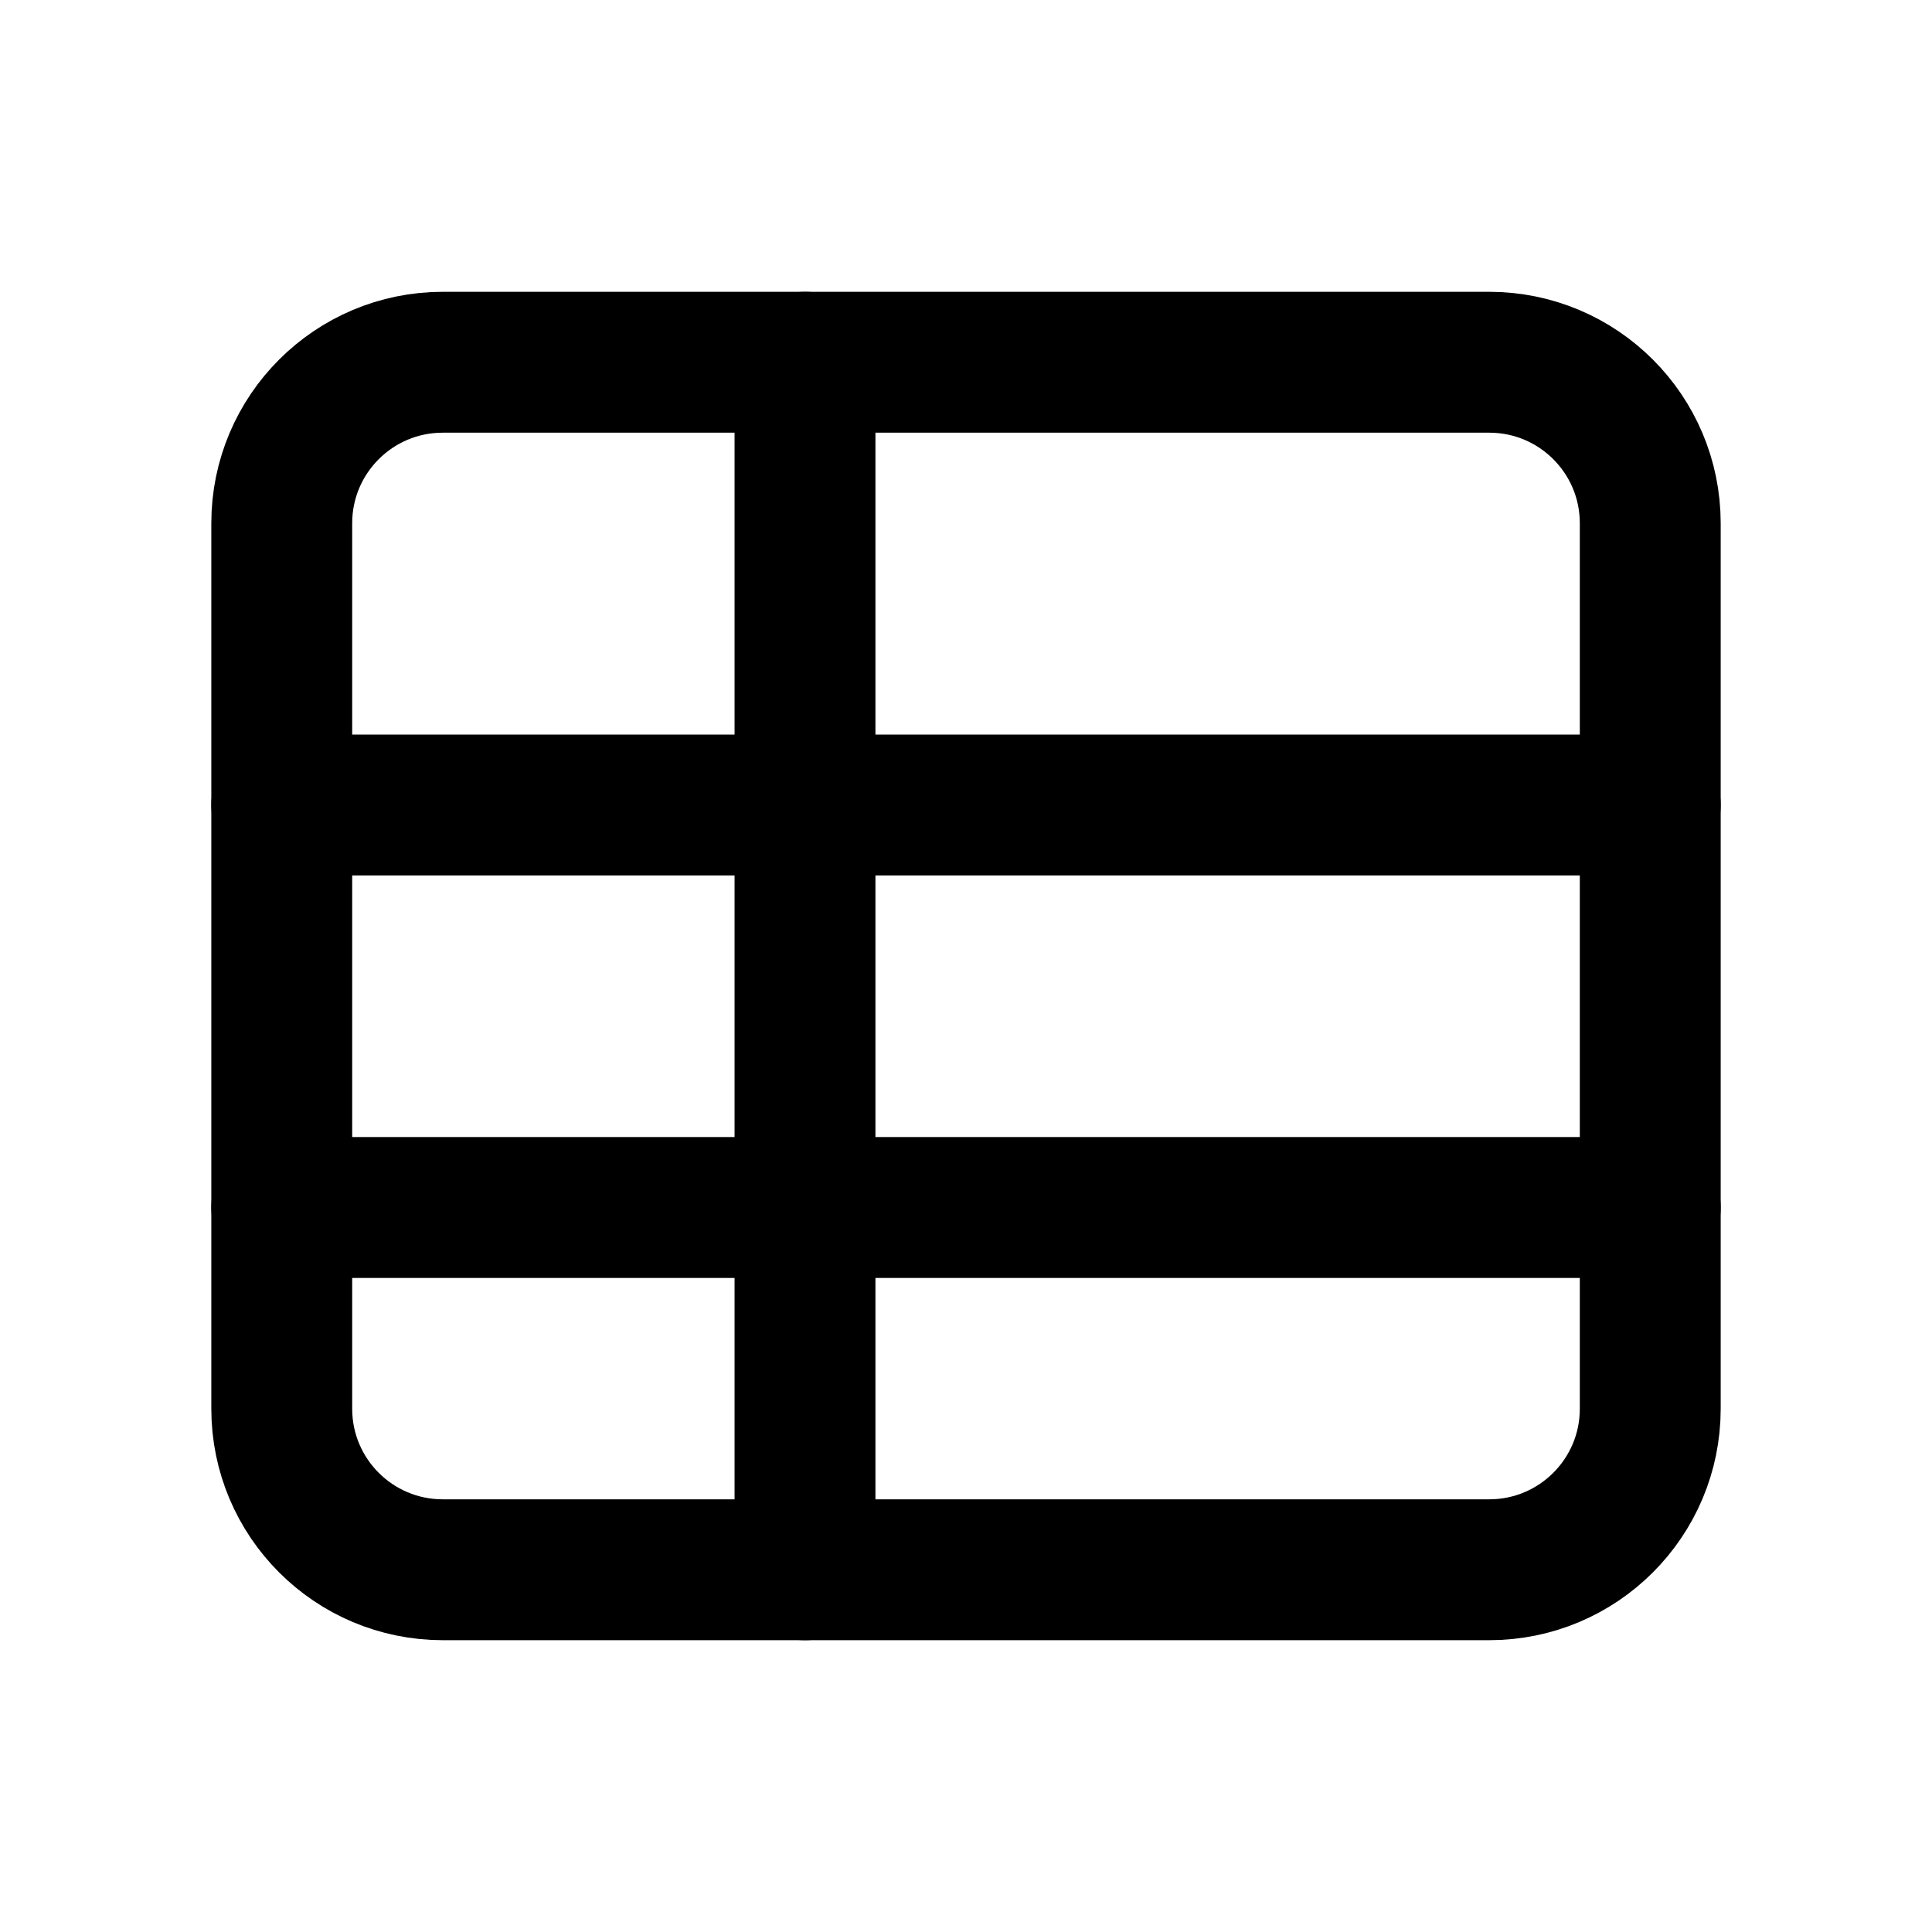
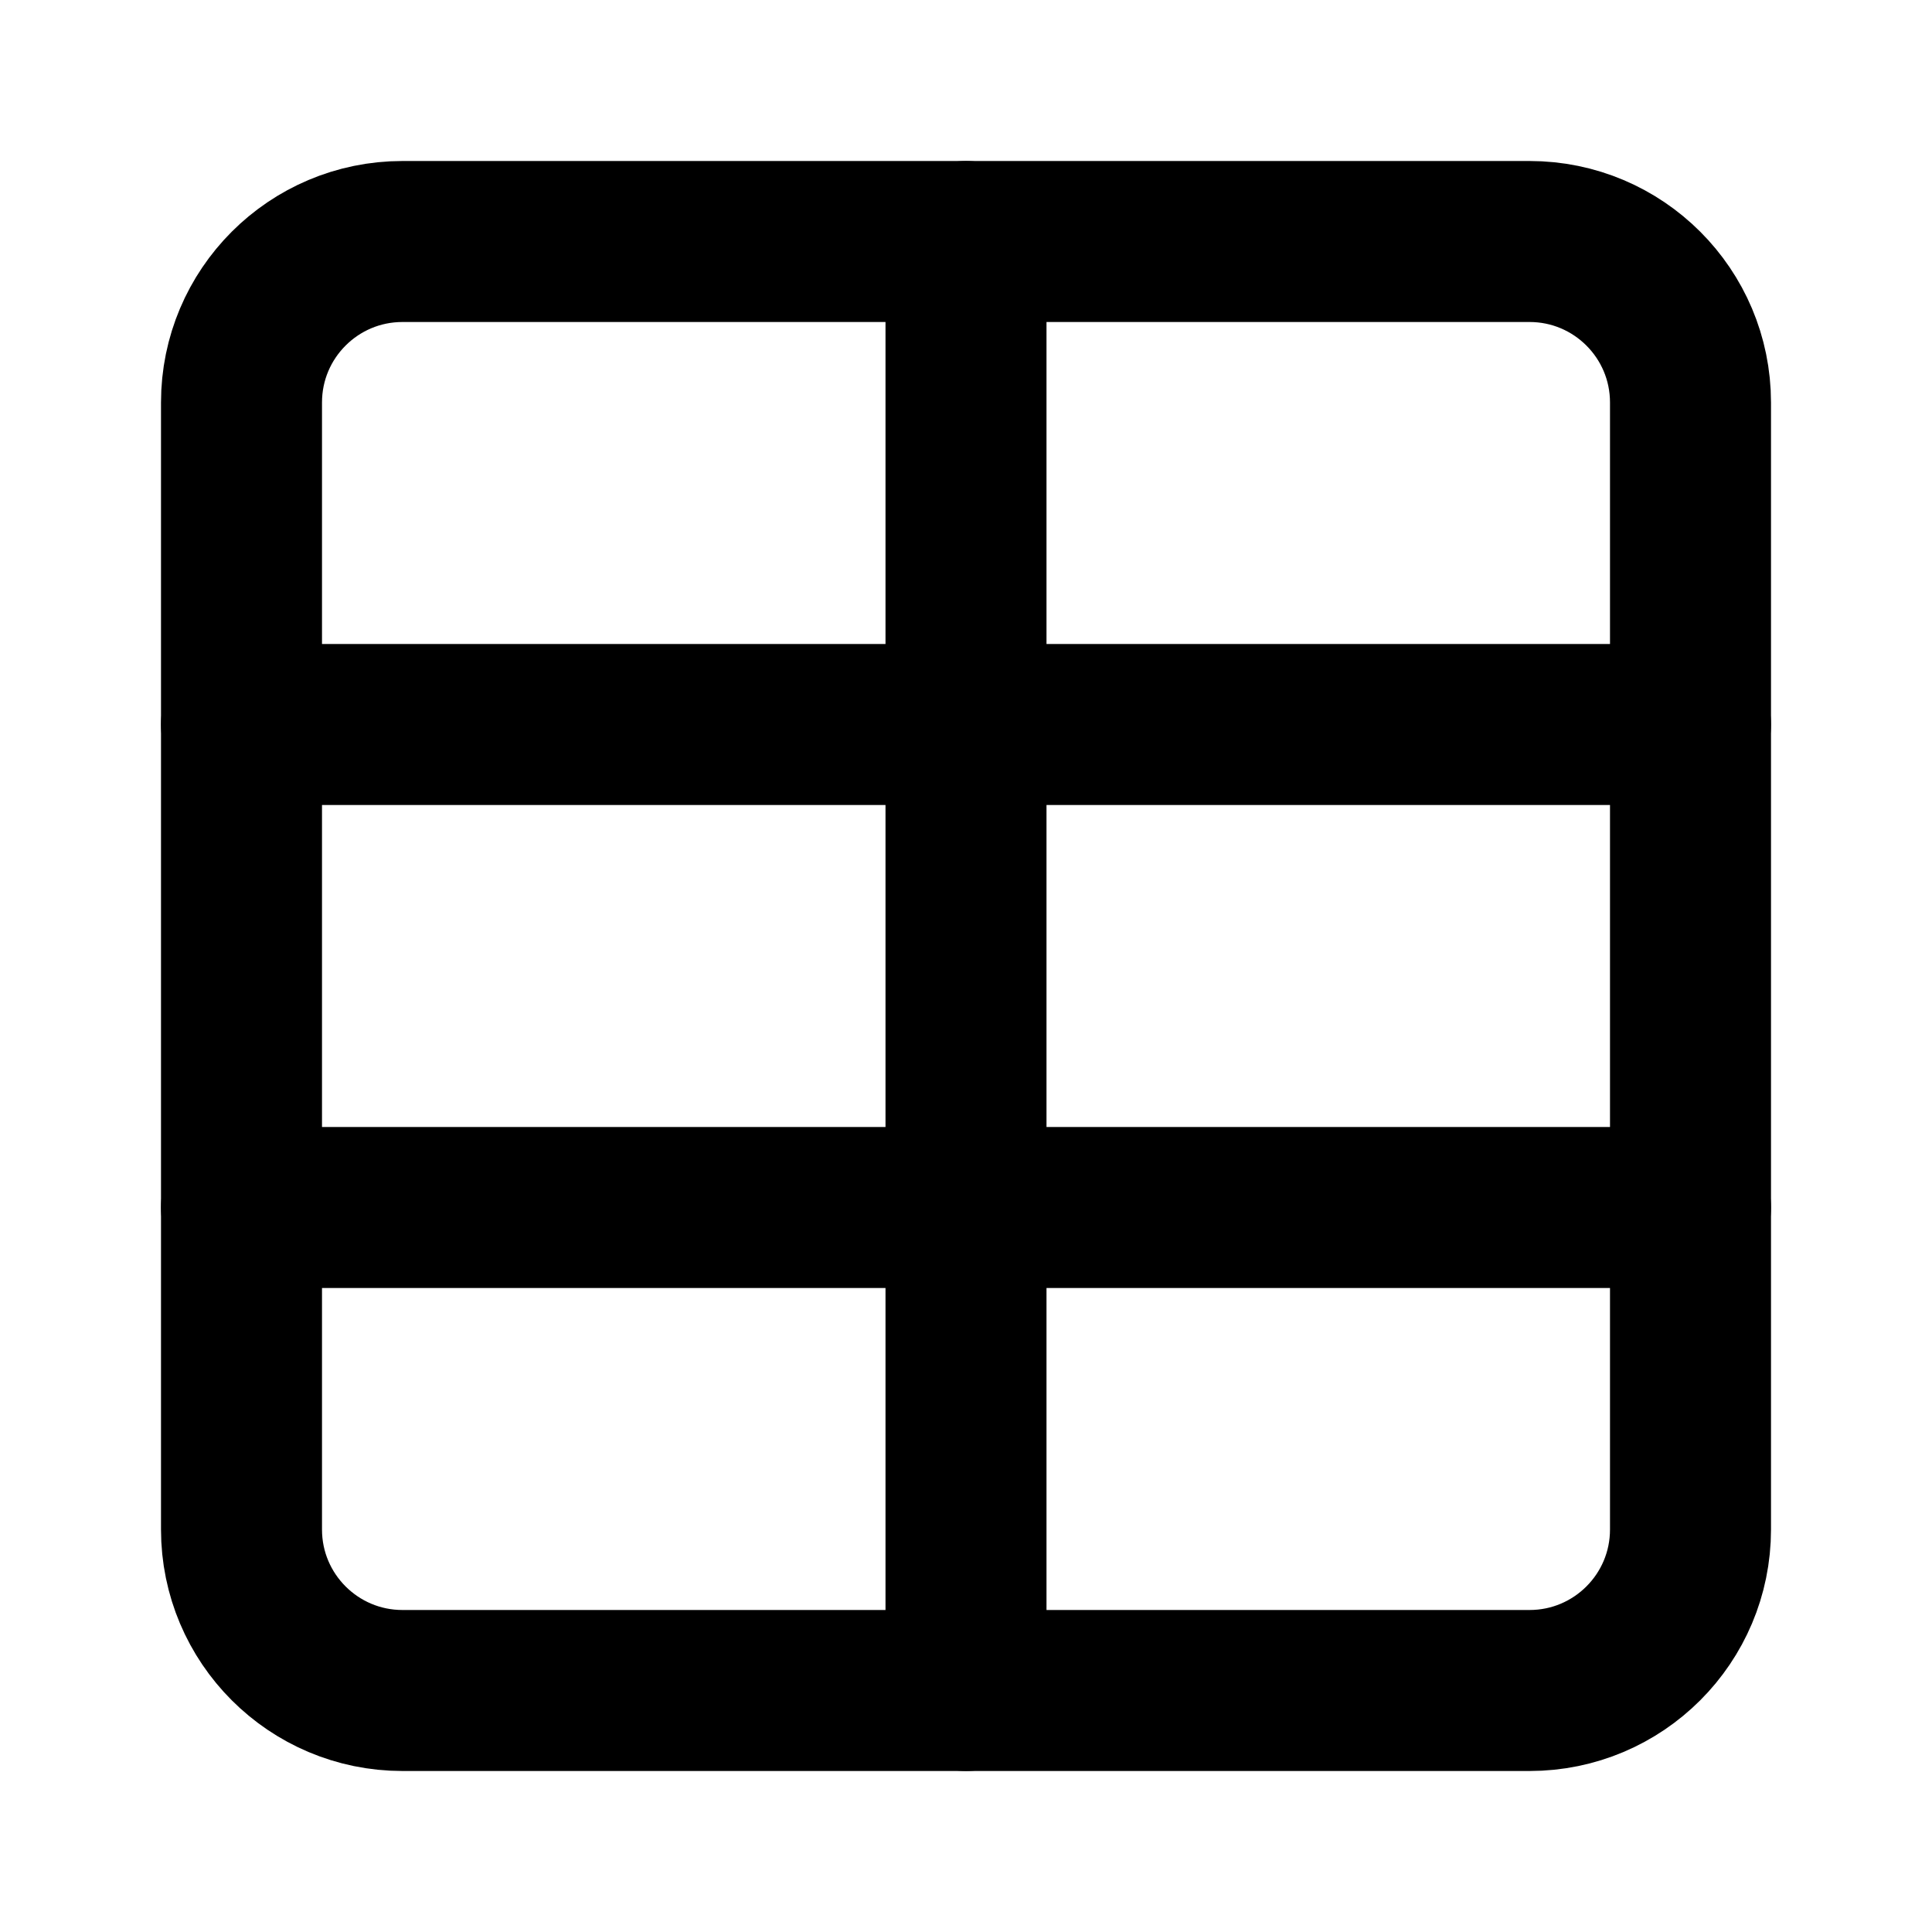
- <svg xmlns="http://www.w3.org/2000/svg" viewBox="0 0 24 24" fill="none" stroke="currentColor" stroke-width="1.75" stroke-linecap="round" stroke-linejoin="round">
-   <rect x="3.5" y="4.5" width="17" height="15" rx="2" />
-   <line x1="3.5" y1="10" x2="20.5" y2="10" />
-   <line x1="3.5" y1="15" x2="20.5" y2="15" />
-   <line x1="10" y1="4.5" x2="10" y2="19.5" />
+ <svg xmlns="http://www.w3.org/2000/svg" width="24" height="24" viewBox="0 0 24 24" fill="none" stroke="currentColor" stroke-width="2" stroke-linecap="round" stroke-linejoin="round">
+   <path d="M12 3v18" />
+   <rect width="18" height="18" x="3" y="3" rx="2" />
+   <path d="M3 9h18" />
+   <path d="M3 15h18" />
</svg>
